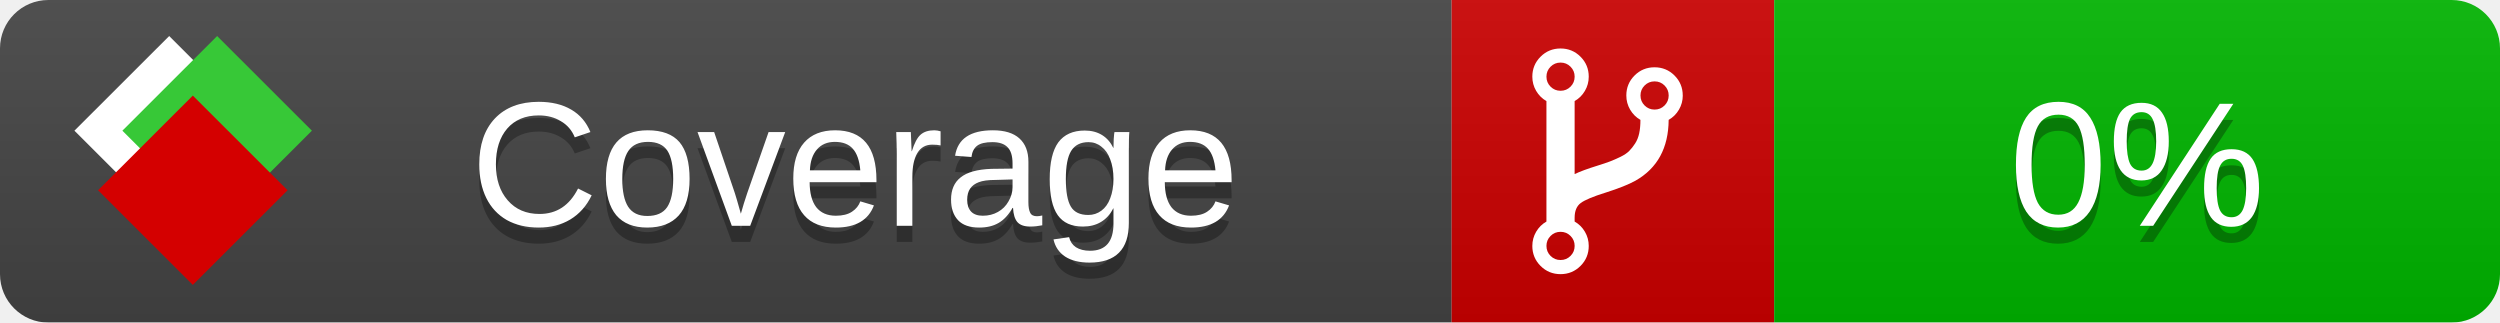
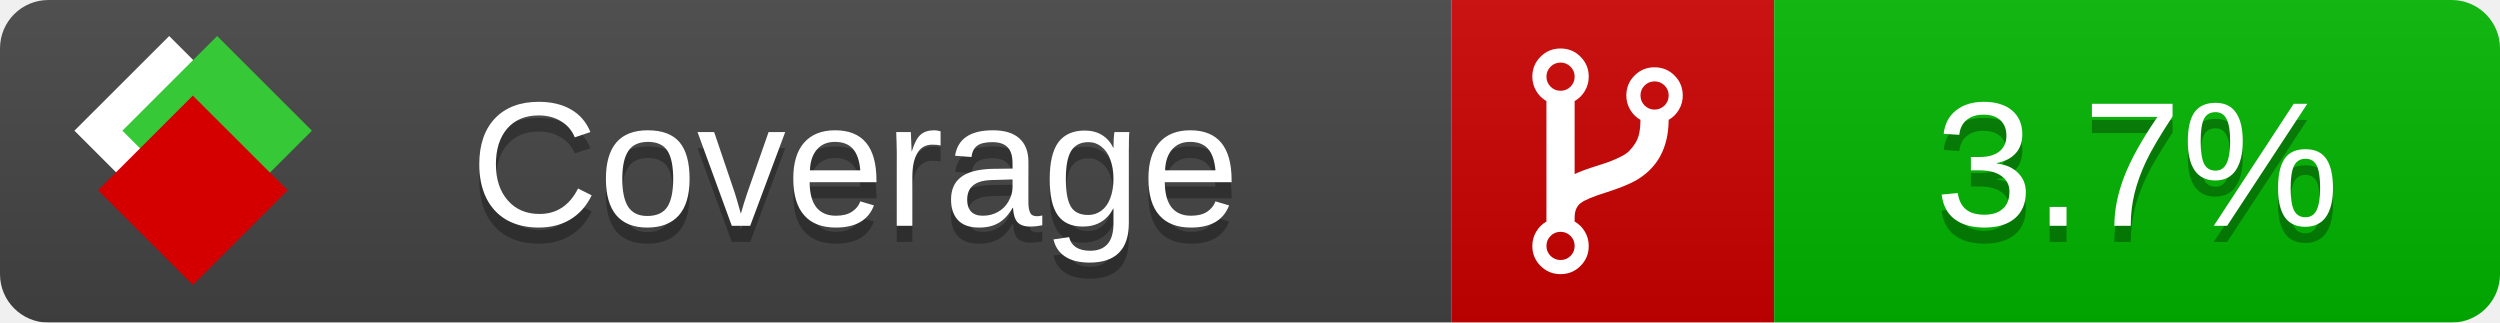
<svg xmlns="http://www.w3.org/2000/svg" xmlns:xlink="http://www.w3.org/1999/xlink" width="155" height="20">
  <style type="text/css">
          
            @keyframes fade1 {
                0% { visibility: visible; opacity: 1; }
               27% { visibility: visible; opacity: 1; }
               33% { visibility: hidden; opacity: 0; }
               60% { visibility: hidden; opacity: 0; }
               66% { visibility: hidden; opacity: 0; }
               93% { visibility: hidden; opacity: 0; }
              100% { visibility: visible; opacity: 1; }
            }
            @keyframes fade2 {
                0% { visibility: hidden; opacity: 0; }
               27% { visibility: hidden; opacity: 0; }
               33% { visibility: visible; opacity: 1; }
               60% { visibility: visible; opacity: 1; }
               66% { visibility: hidden; opacity: 0; }
               93% { visibility: hidden; opacity: 0; }
              100% { visibility: hidden; opacity: 0; }
            }
            @keyframes fade3 {
                0% { visibility: hidden; opacity: 0; }
               27% { visibility: hidden; opacity: 0; }
               33% { visibility: hidden; opacity: 0; }
               60% { visibility: hidden; opacity: 0; }
               66% { visibility: visible; opacity: 1; }
               93% { visibility: visible; opacity: 1; }
              100% { visibility: hidden; opacity: 0; }
            }
            .linecoverage {
                animation-duration: 15s;
                animation-name: fade1;
                animation-iteration-count: infinite;
            }
            .branchcoverage {
                animation-duration: 15s;
                animation-name: fade2;
                animation-iteration-count: infinite;
            }
            .methodcoverage {
                animation-duration: 15s;
                animation-name: fade3;
                animation-iteration-count: infinite;
            }
          
    </style>
  <defs>
    <linearGradient id="gradient" x2="0" y2="100%">
      <stop offset="0" stop-color="#bbb" stop-opacity=".1" />
      <stop offset="1" stop-opacity=".1" />
    </linearGradient>
    <linearGradient id="c">
      <stop offset="0" stop-color="#d40000" />
      <stop offset="1" stop-color="#ff2a2a" />
    </linearGradient>
    <linearGradient id="a">
      <stop offset="0" stop-color="#e0e0de" />
      <stop offset="1" stop-color="#fff" />
    </linearGradient>
    <linearGradient id="b">
      <stop offset="0" stop-color="#37c837" />
      <stop offset="1" stop-color="#217821" />
    </linearGradient>
    <linearGradient xlink:href="#a" id="e" x1="106.44" x2="69.96" y1="-11.96" y2="-46.84" gradientTransform="matrix(-.8426 -.00045 -.00045 -.8426 -94.27 -75.82)" gradientUnits="userSpaceOnUse" />
    <linearGradient xlink:href="#b" id="f" x1="56.19" x2="77.97" y1="-23.45" y2="10.62" gradientTransform="matrix(.8426 .00045 .00045 .8426 94.27 75.82)" gradientUnits="userSpaceOnUse" />
    <linearGradient xlink:href="#c" id="g" x1="79.98" x2="132.9" y1="10.79" y2="10.79" gradientTransform="matrix(.8426 .00045 .00045 .8426 94.27 75.82)" gradientUnits="userSpaceOnUse" />
    <mask id="mask">
      <rect width="155" height="20" rx="3" fill="#fff" />
    </mask>
    <g id="icon" transform="matrix(.04486 0 0 .04481 -.48 -.63)">
      <rect width="52.92" height="52.92" x="-109.72" y="-27.13" fill="url(#e)" transform="rotate(-135)" />
      <rect width="52.92" height="52.92" x="70.19" y="-39.18" fill="url(#f)" transform="rotate(45)" />
      <rect width="52.92" height="52.92" x="80.05" y="-15.74" fill="url(#g)" transform="rotate(45)" />
    </g>
  </defs>
  <g mask="url(#mask)">
    <rect x="0" y="0" width="90" height="20" fill="#444" />
    <rect x="90" y="0" width="20" height="20" fill="#c00" />
    <rect x="110" y="0" width="45" height="20" fill="#00B600" />
    <rect x="0" y="0" width="155" height="20" fill="url(#gradient)" />
  </g>
  <g>
    <path class="" fill="#fff" d="m 97.628,15.247 q 0,-0.364 -0.255,-0.619 -0.255,-0.255 -0.619,-0.255 -0.364,0 -0.619,0.255 -0.255,0.255 -0.255,0.619 0,0.364 0.255,0.619 0.255,0.255 0.619,0.255 0.364,0 0.619,-0.255 0.255,-0.255 0.255,-0.619 z m 0,-10.493 q 0,-0.364 -0.255,-0.619 -0.255,-0.255 -0.619,-0.255 -0.364,0 -0.619,0.255 -0.255,0.255 -0.255,0.619 0,0.364 0.255,0.619 0.255,0.255 0.619,0.255 0.364,0 0.619,-0.255 0.255,-0.255 0.255,-0.619 z m 5.83,1.166 q 0,-0.364 -0.255,-0.619 -0.255,-0.255 -0.619,-0.255 -0.364,0 -0.619,0.255 -0.255,0.255 -0.255,0.619 0,0.364 0.255,0.619 0.255,0.255 0.619,0.255 0.364,0 0.619,-0.255 0.255,-0.255 0.255,-0.619 z m 0.874,0 q 0,0.474 -0.237,0.879 -0.237,0.405 -0.638,0.633 -0.018,2.614 -2.059,3.771 -0.619,0.346 -1.849,0.738 -1.166,0.364 -1.544,0.647 -0.378,0.282 -0.378,0.911 l 0,0.237 q 0.401,0.228 0.638,0.633 0.237,0.405 0.237,0.879 0,0.729 -0.51,1.239 -0.51,0.51 -1.239,0.51 -0.729,0 -1.239,-0.51 -0.51,-0.51 -0.51,-1.239 0,-0.474 0.237,-0.879 0.237,-0.405 0.638,-0.633 l 0,-7.469 q -0.401,-0.228 -0.638,-0.633 -0.237,-0.405 -0.237,-0.879 0,-0.729 0.51,-1.239 0.51,-0.51 1.239,-0.51 0.729,0 1.239,0.51 0.51,0.51 0.51,1.239 0,0.474 -0.237,0.879 -0.237,0.405 -0.638,0.633 l 0,4.527 q 0.492,-0.237 1.403,-0.519 0.501,-0.155 0.797,-0.269 0.296,-0.114 0.642,-0.282 0.346,-0.169 0.537,-0.36 0.191,-0.191 0.369,-0.465 0.178,-0.273 0.255,-0.633 0.077,-0.36 0.077,-0.833 -0.401,-0.228 -0.638,-0.633 -0.237,-0.405 -0.237,-0.879 0,-0.729 0.51,-1.239 0.51,-0.51 1.239,-0.51 0.729,0 1.239,0.51 0.51,0.51 0.51,1.239 z" />
  </g>
  <g fill="#fff" text-anchor="middle" font-family="Verdana,Arial,Geneva,sans-serif" font-size="11">
    <a xlink:href="https://github.com/danielpalme/ReportGenerator" target="_top">
      <use xlink:href="#icon" transform="translate(3,1) scale(3.5)" />
    </a>
    <text x="53" y="15" fill="#010101" fill-opacity=".3">Coverage</text>
    <text x="53" y="14" fill="#fff">Coverage</text>
-     <text class="" x="132.5" y="15" fill="#010101" fill-opacity=".3">0%</text>
-     <text class="" x="132.5" y="14">0%</text>
+     <text class="" x="132.5" y="15" fill="#010101" fill-opacity=".3">3.7%</text>
+     <text class="" x="132.5" y="14">3.7%</text>
  </g>
  <g>
    <rect class="" x="90" y="0" width="65" height="20" fill-opacity="0" />
  </g>
</svg>
